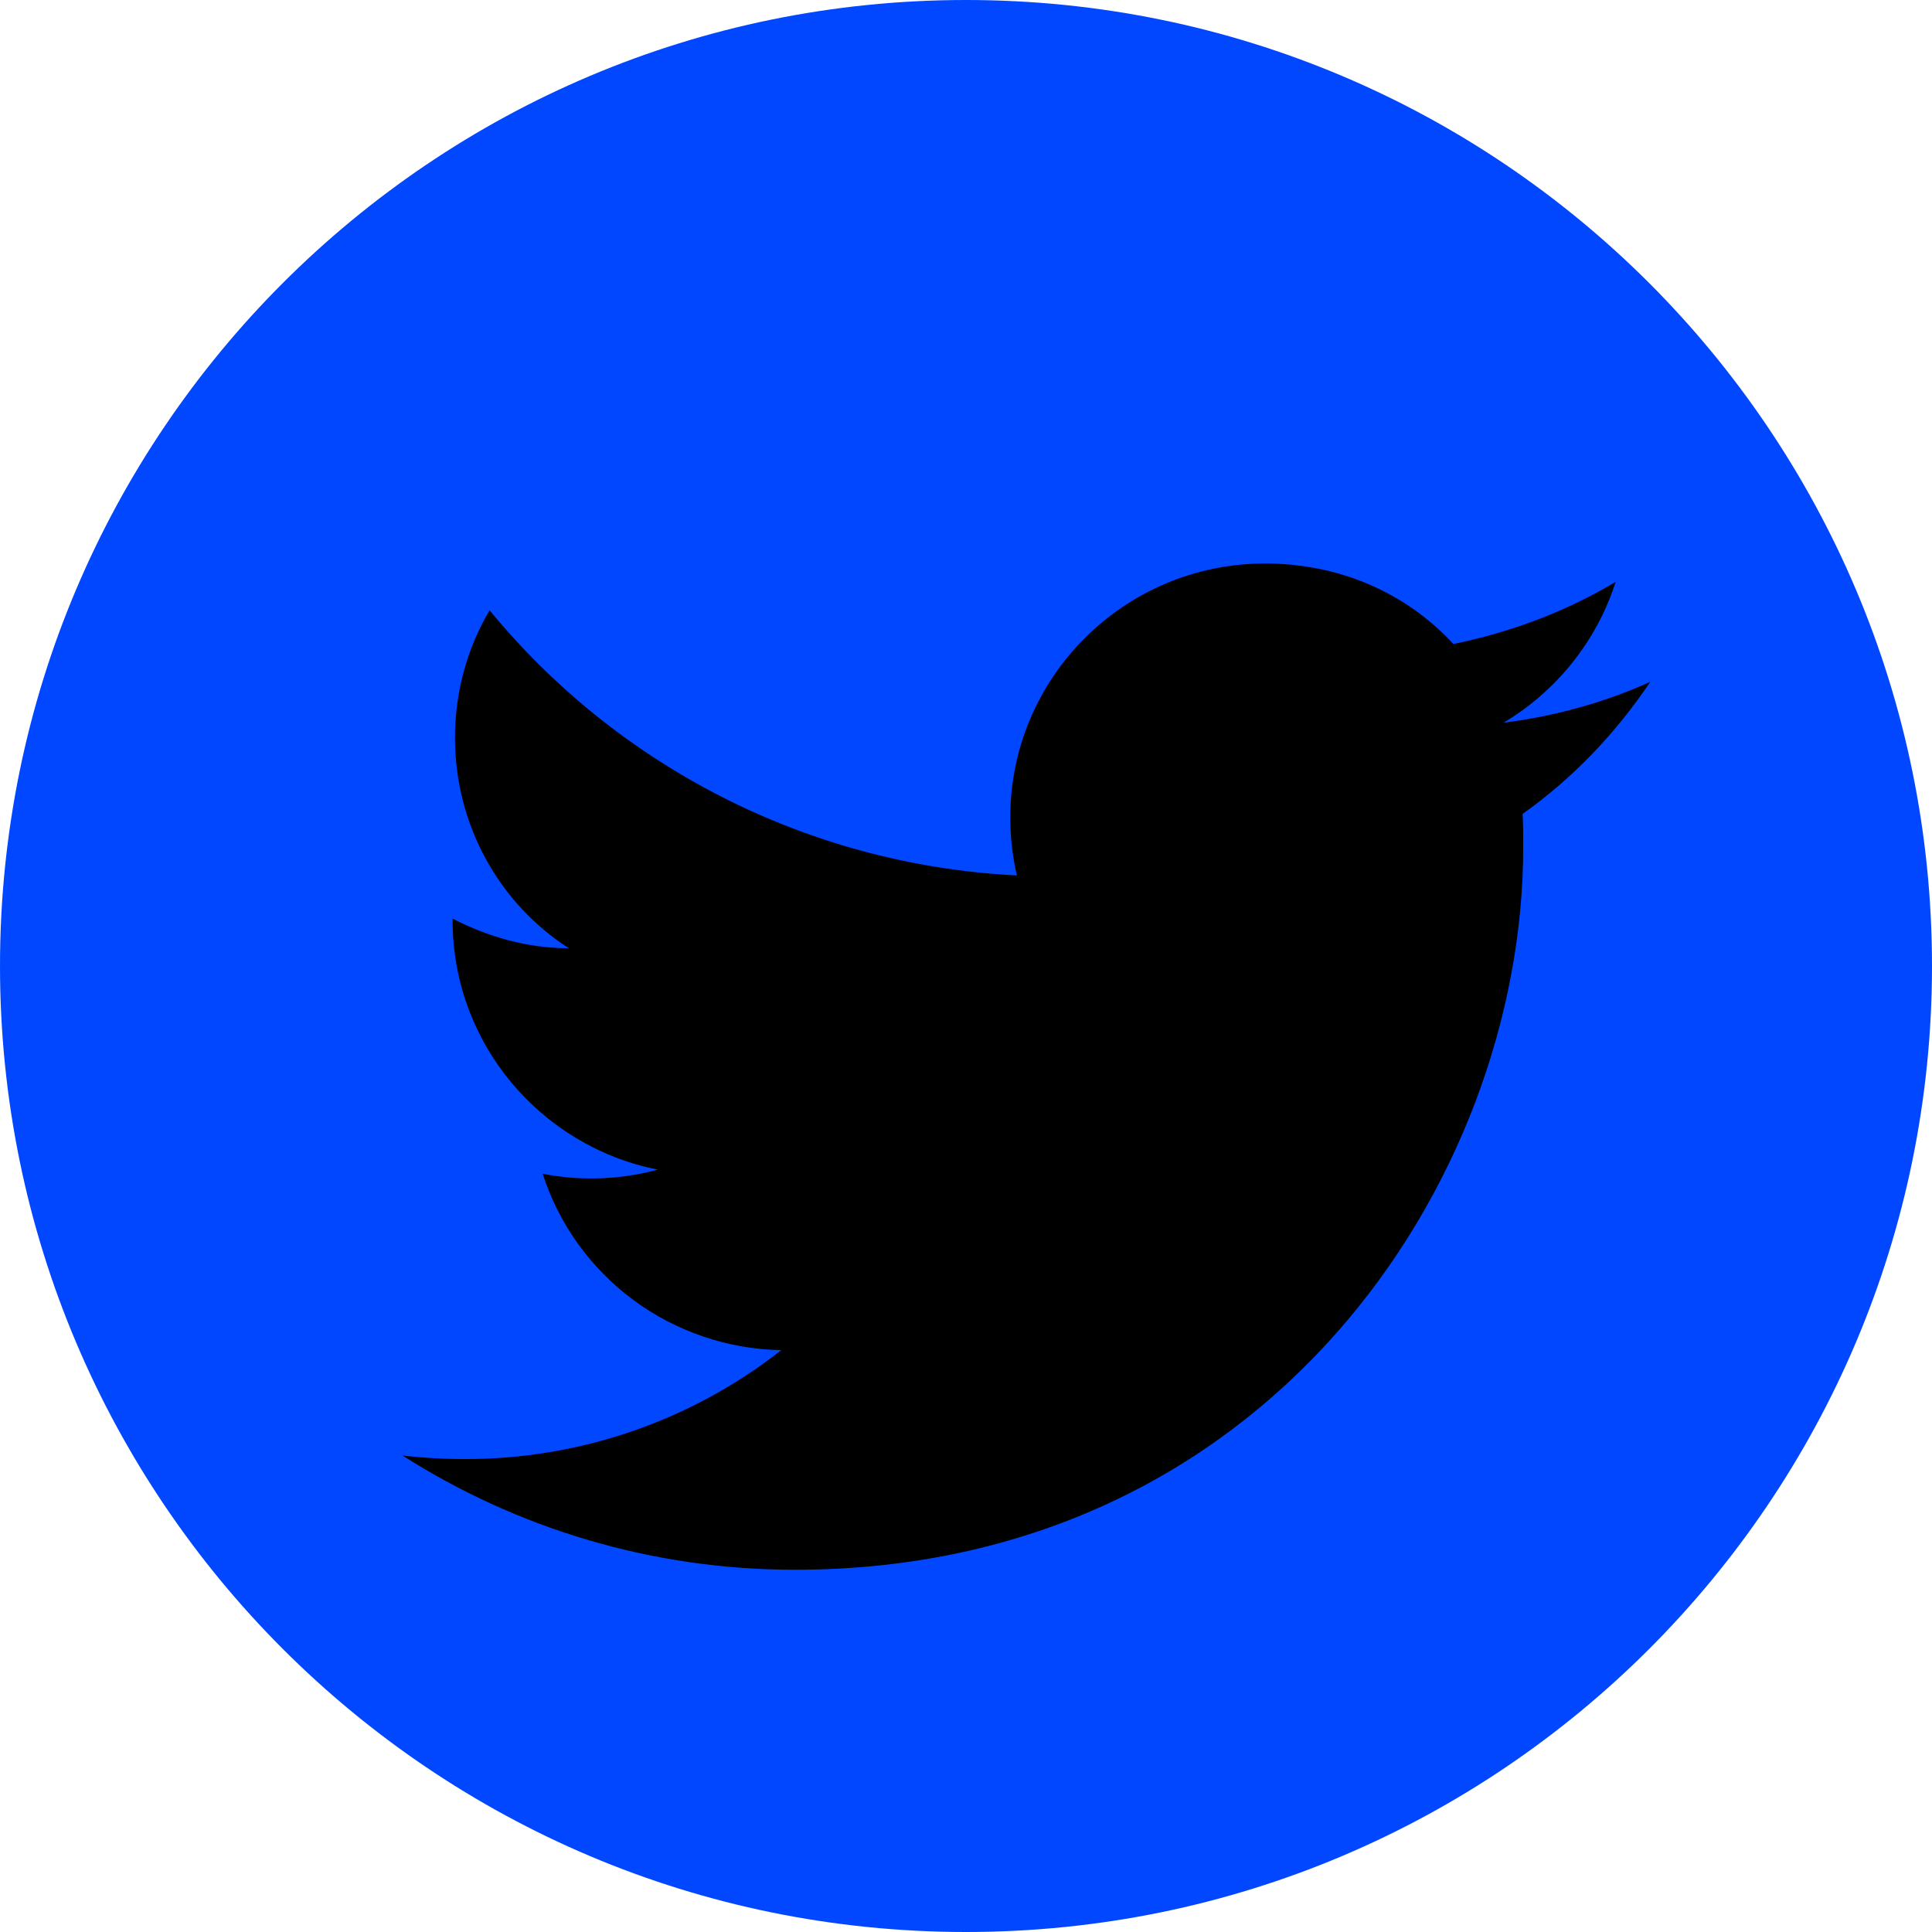
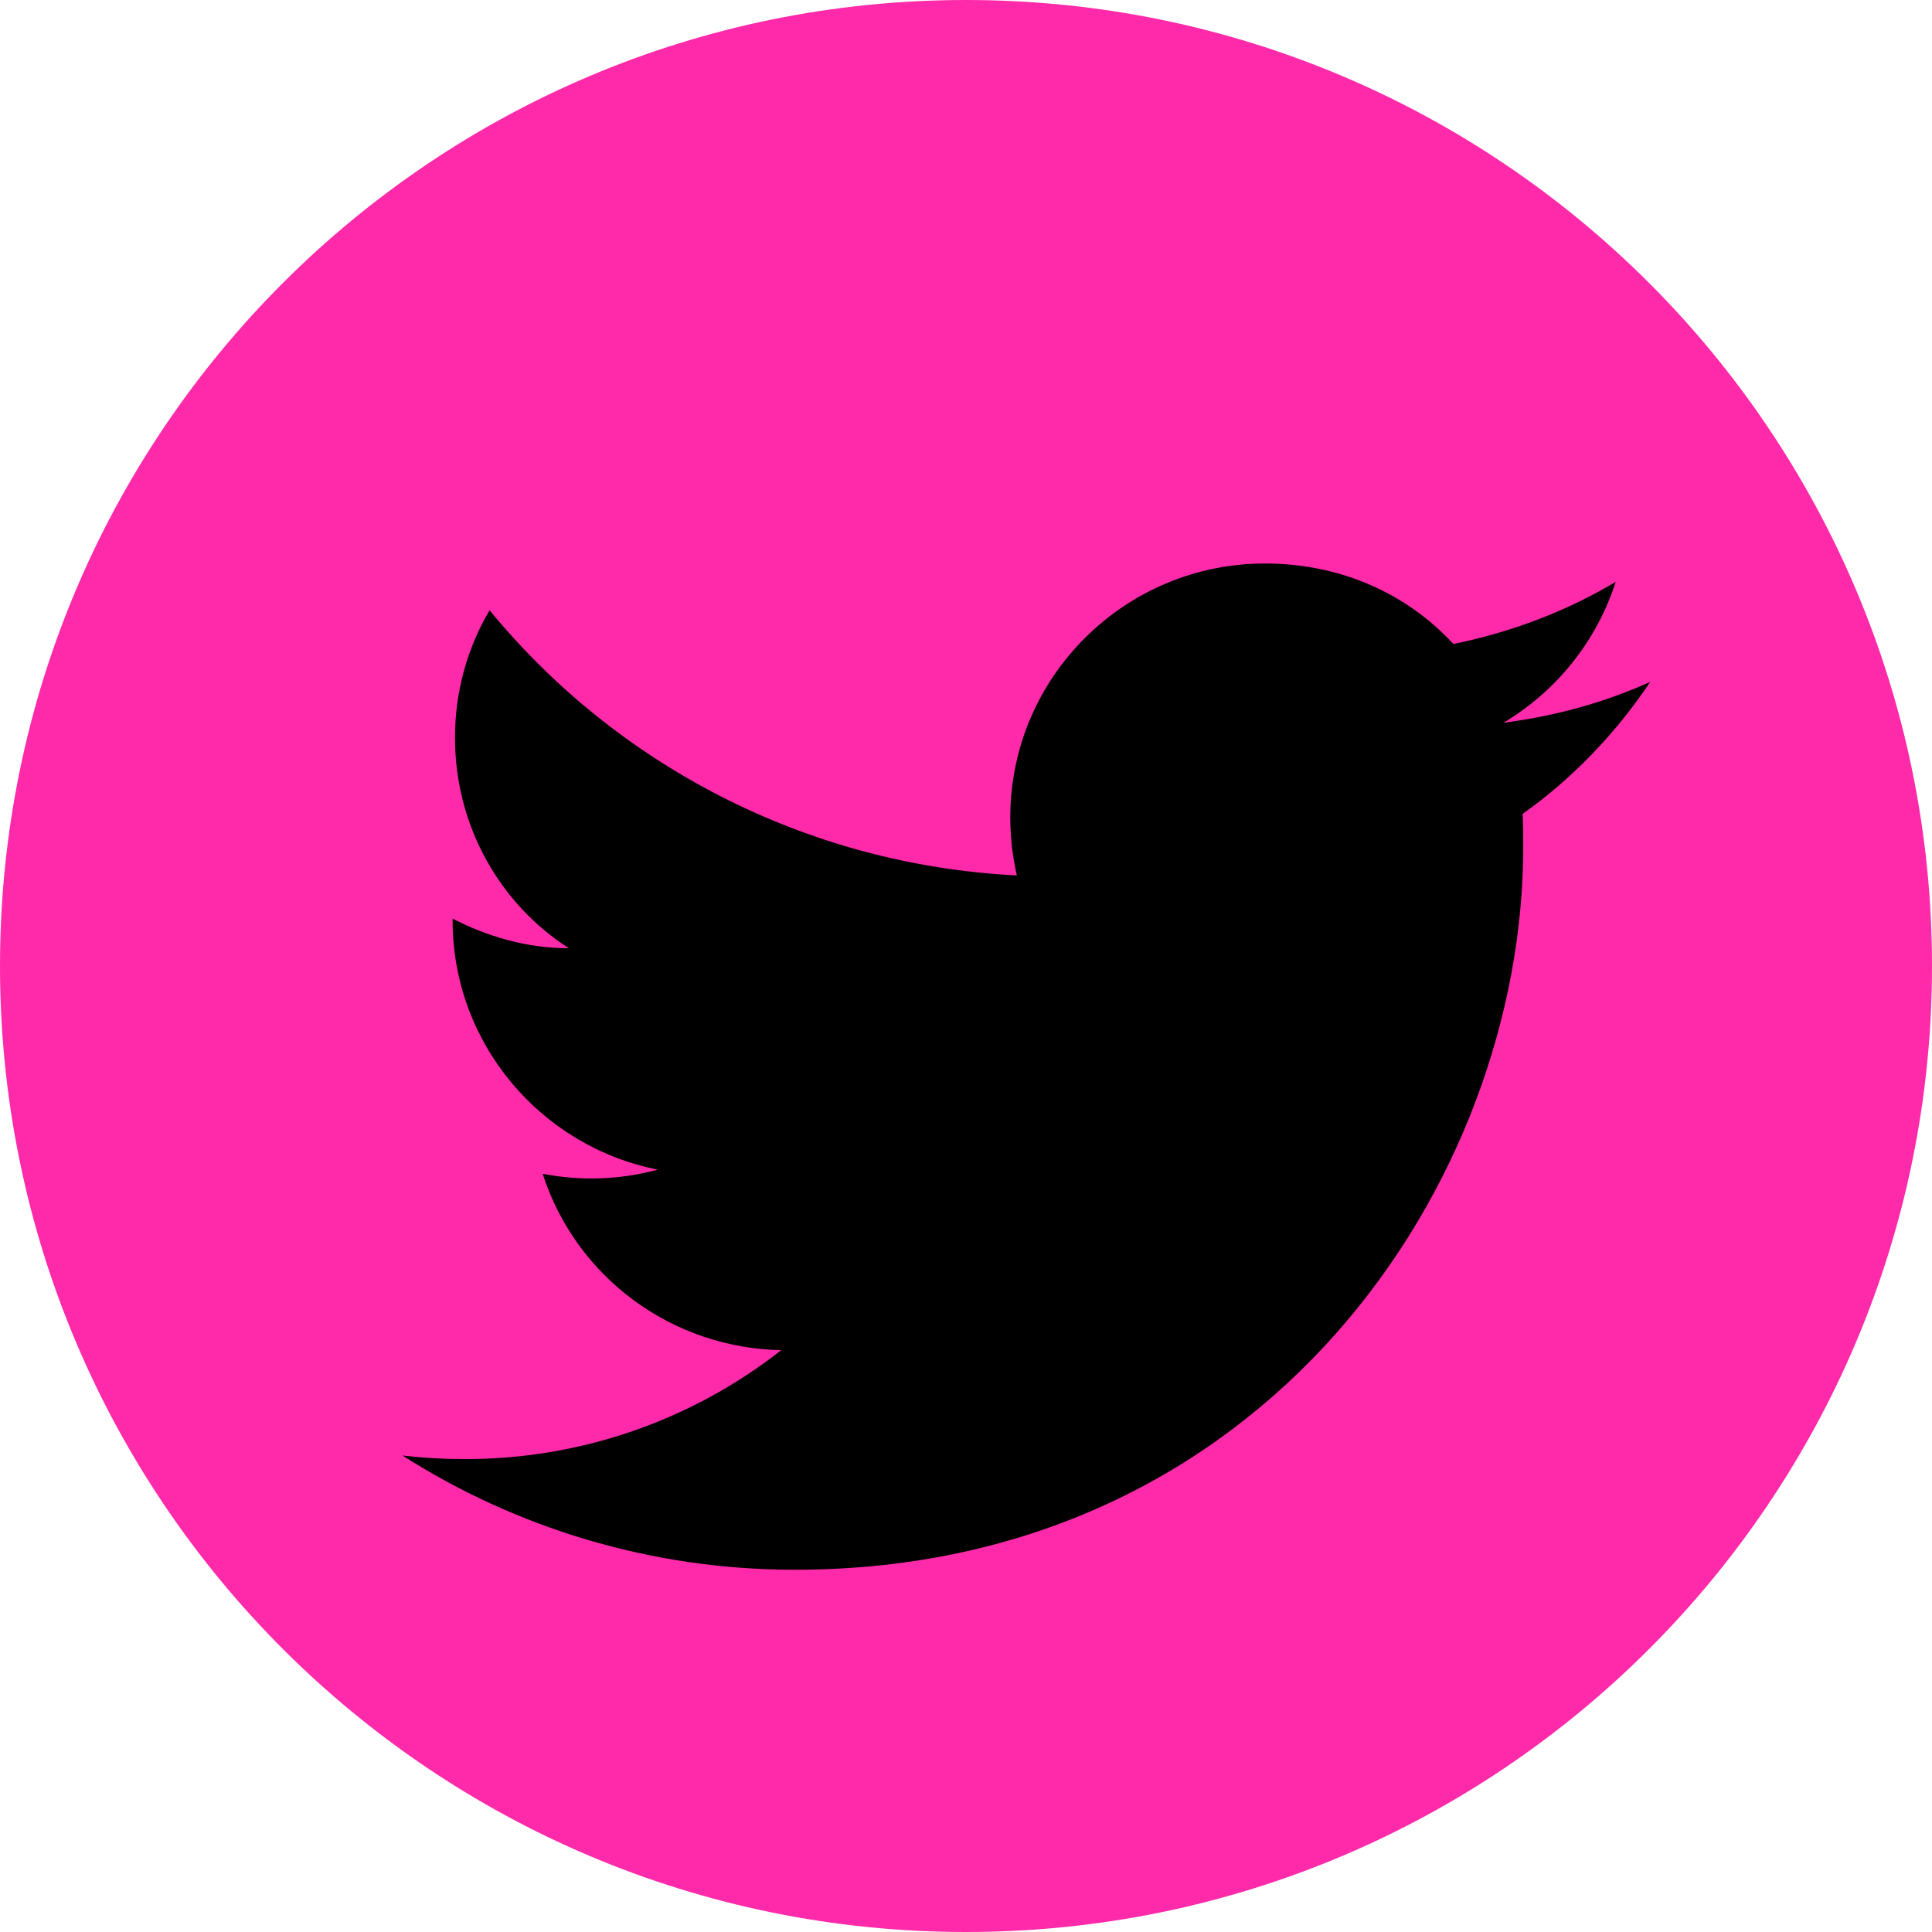
<svg xmlns="http://www.w3.org/2000/svg" width="48" height="48" viewBox="0 0 48 48" fill="none">
-   <circle cx="24" cy="24" r="24" fill="#0047FF" />
+   <circle cx="24" cy="24" r="24" fill="#FE2AAA" />
  <path d="M41 16.941C39.859 17.456 38.629 17.794 37.355 17.956C38.659 17.177 39.666 15.941 40.141 14.456C38.911 15.191 37.547 15.706 36.11 16C34.939 14.735 33.294 14 31.427 14C27.945 14 25.1 16.823 25.1 20.309C25.1 20.809 25.159 21.294 25.263 21.75C19.988 21.485 15.29 18.971 12.164 15.162C11.615 16.088 11.304 17.177 11.304 18.323C11.304 20.515 12.415 22.456 14.134 23.559C13.082 23.559 12.104 23.265 11.245 22.823V22.868C11.245 25.927 13.438 28.485 16.342 29.059C15.41 29.312 14.431 29.347 13.482 29.162C13.885 30.415 14.673 31.512 15.736 32.298C16.799 33.084 18.084 33.52 19.41 33.544C17.163 35.309 14.377 36.264 11.511 36.25C11.008 36.25 10.504 36.221 10 36.162C12.816 37.956 16.164 39 19.75 39C31.427 39 37.844 29.382 37.844 21.044C37.844 20.765 37.844 20.5 37.829 20.221C39.074 19.338 40.141 18.221 41 16.941Z" fill="black" />
</svg>
